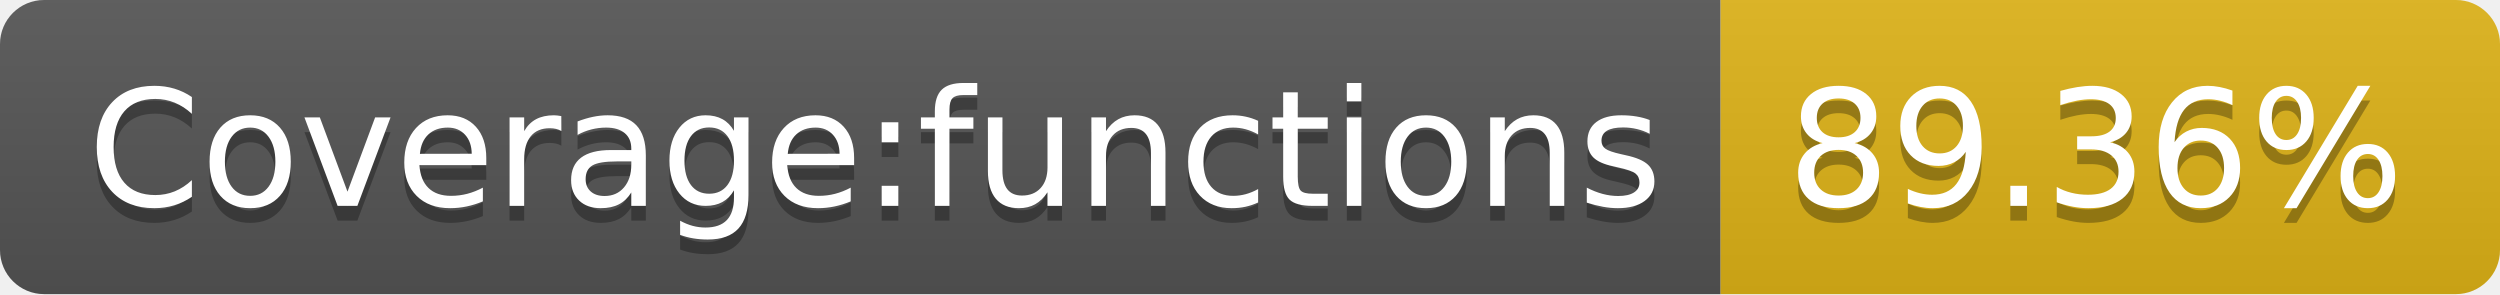
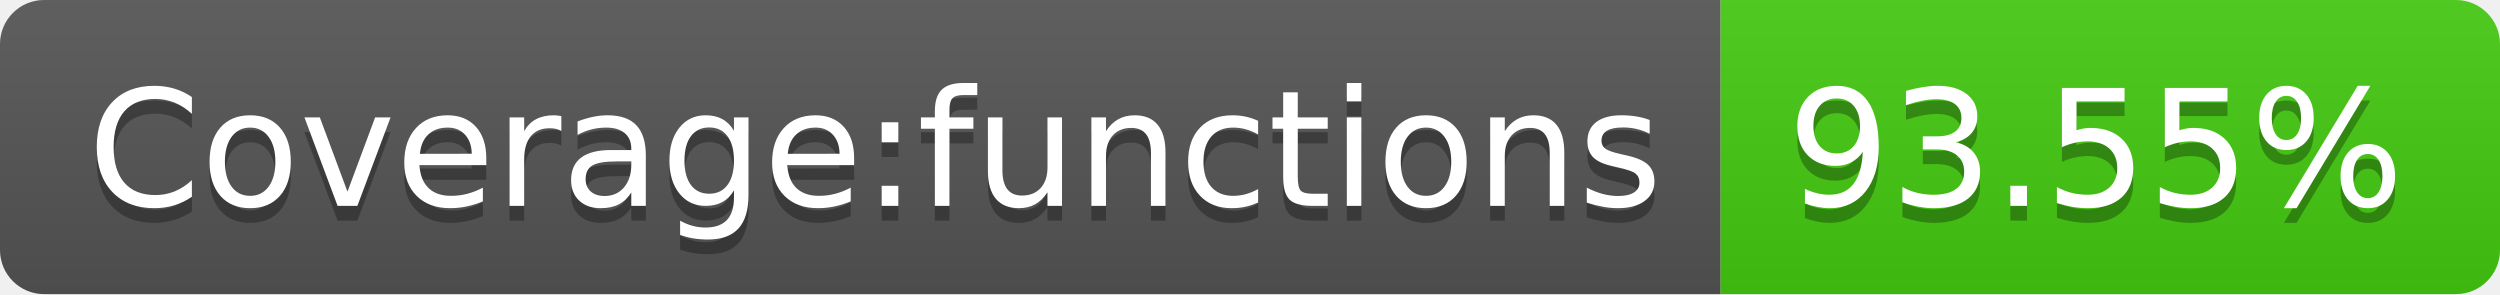
<svg xmlns="http://www.w3.org/2000/svg" width="170" height="20">
-   <linearGradient id="b" x2="0" y2="100%">
+   <linearGradient id="s" x2="0" y2="100%">
    <stop offset="0" stop-color="#bbb" stop-opacity=".1" />
    <stop offset="1" stop-opacity=".1" />
  </linearGradient>
-   <clipPath id="a">
+   <clipPath id="r">
    <rect width="170" height="20" rx="3" fill="#fff" />
  </clipPath>
-   <g clip-path="url(#a)">
-     <path fill="#555" d="M0 0h117v20H0z" />
-     <path fill="#dfb317" d="M117 0h53v20H117z" />
-     <path fill="url(#b)" d="M0 0h170v20H0z" />
+   <g clip-path="url(#r)">
+     <rect width="117" height="20" fill="#555" />
+     <rect x="117" width="53" height="20" fill="#4c1" />
+     <rect width="170" height="20" fill="url(#s)" />
  </g>
  <g fill="#fff" text-anchor="middle" font-family="DejaVu Sans,Verdana,Geneva,sans-serif" font-size="110">
    <text x="595" y="150" fill="#010101" fill-opacity=".3" transform="scale(.1)" textLength="1070">Coverage:functions</text>
    <text x="595" y="140" transform="scale(.1)" textLength="1070">Coverage:functions</text>
-     <text x="1425" y="150" fill="#010101" fill-opacity=".3" transform="scale(.1)" textLength="430">89.36%</text>
-     <text x="1425" y="140" transform="scale(.1)" textLength="430">89.36%</text>
+     <text x="1425" y="150" fill="#010101" fill-opacity=".3" transform="scale(.1)" textLength="430">93.55%</text>
+     <text x="1425" y="140" transform="scale(.1)" textLength="430">93.55%</text>
  </g>
</svg>
